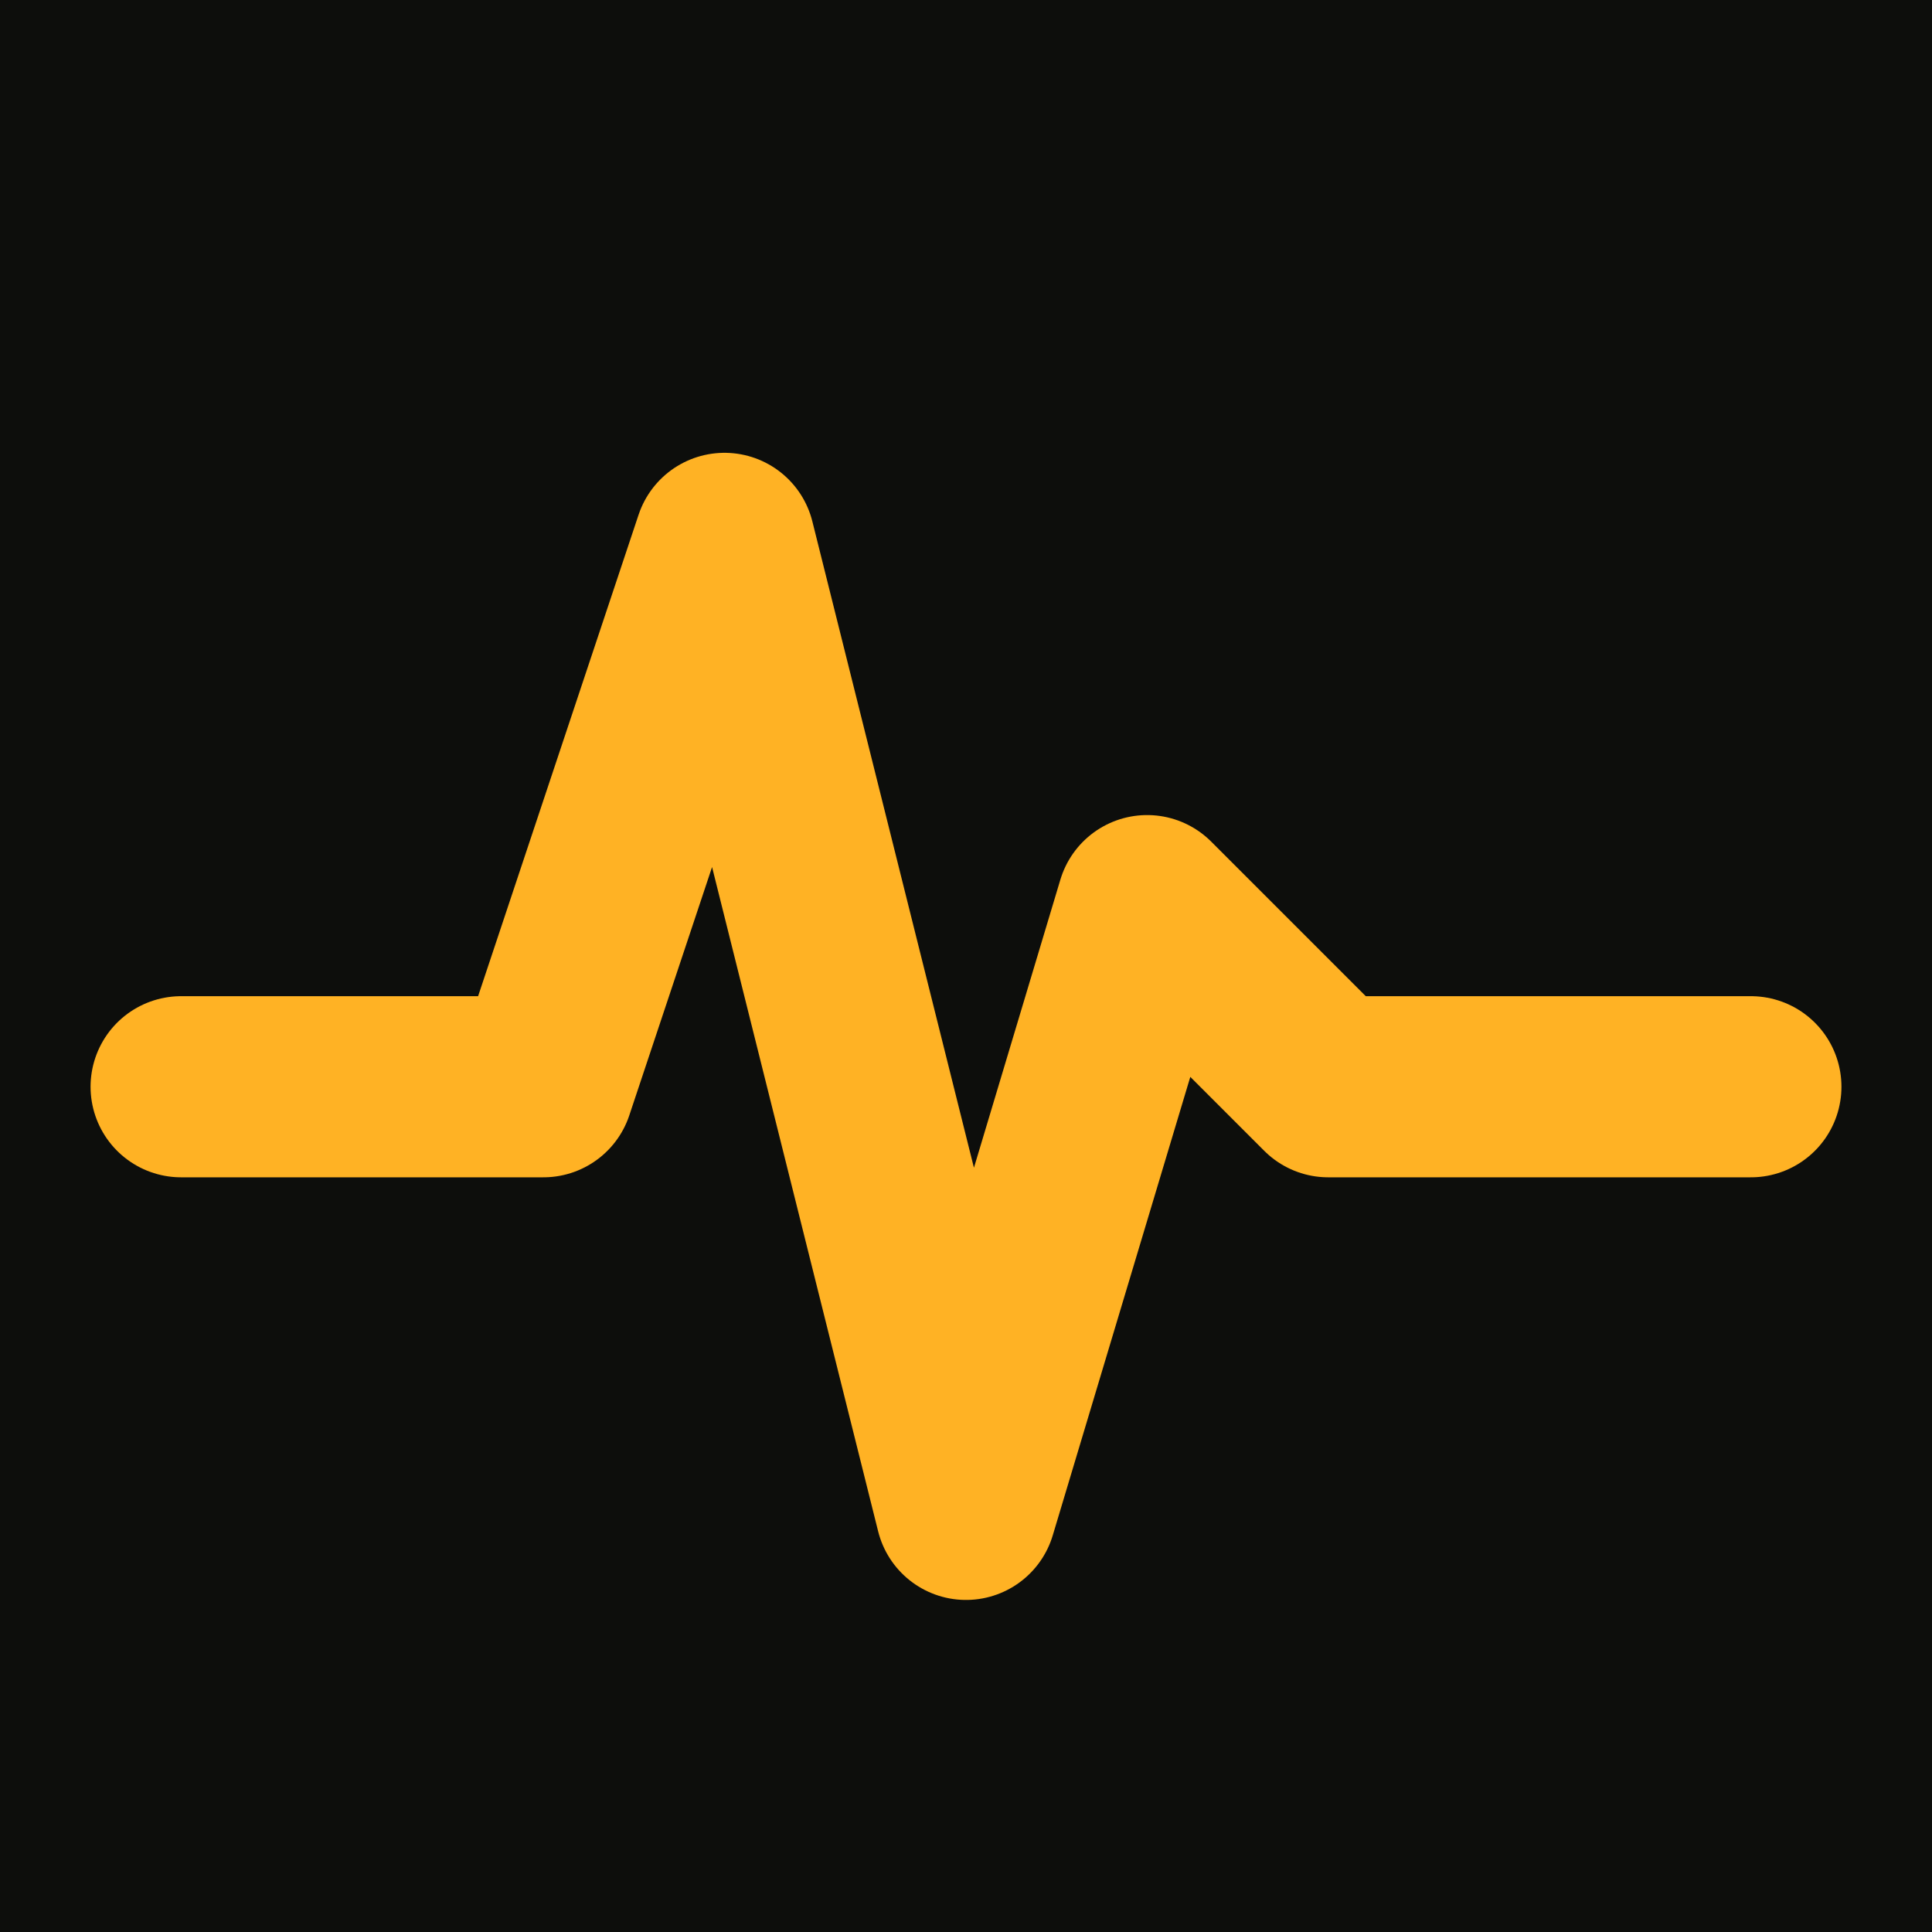
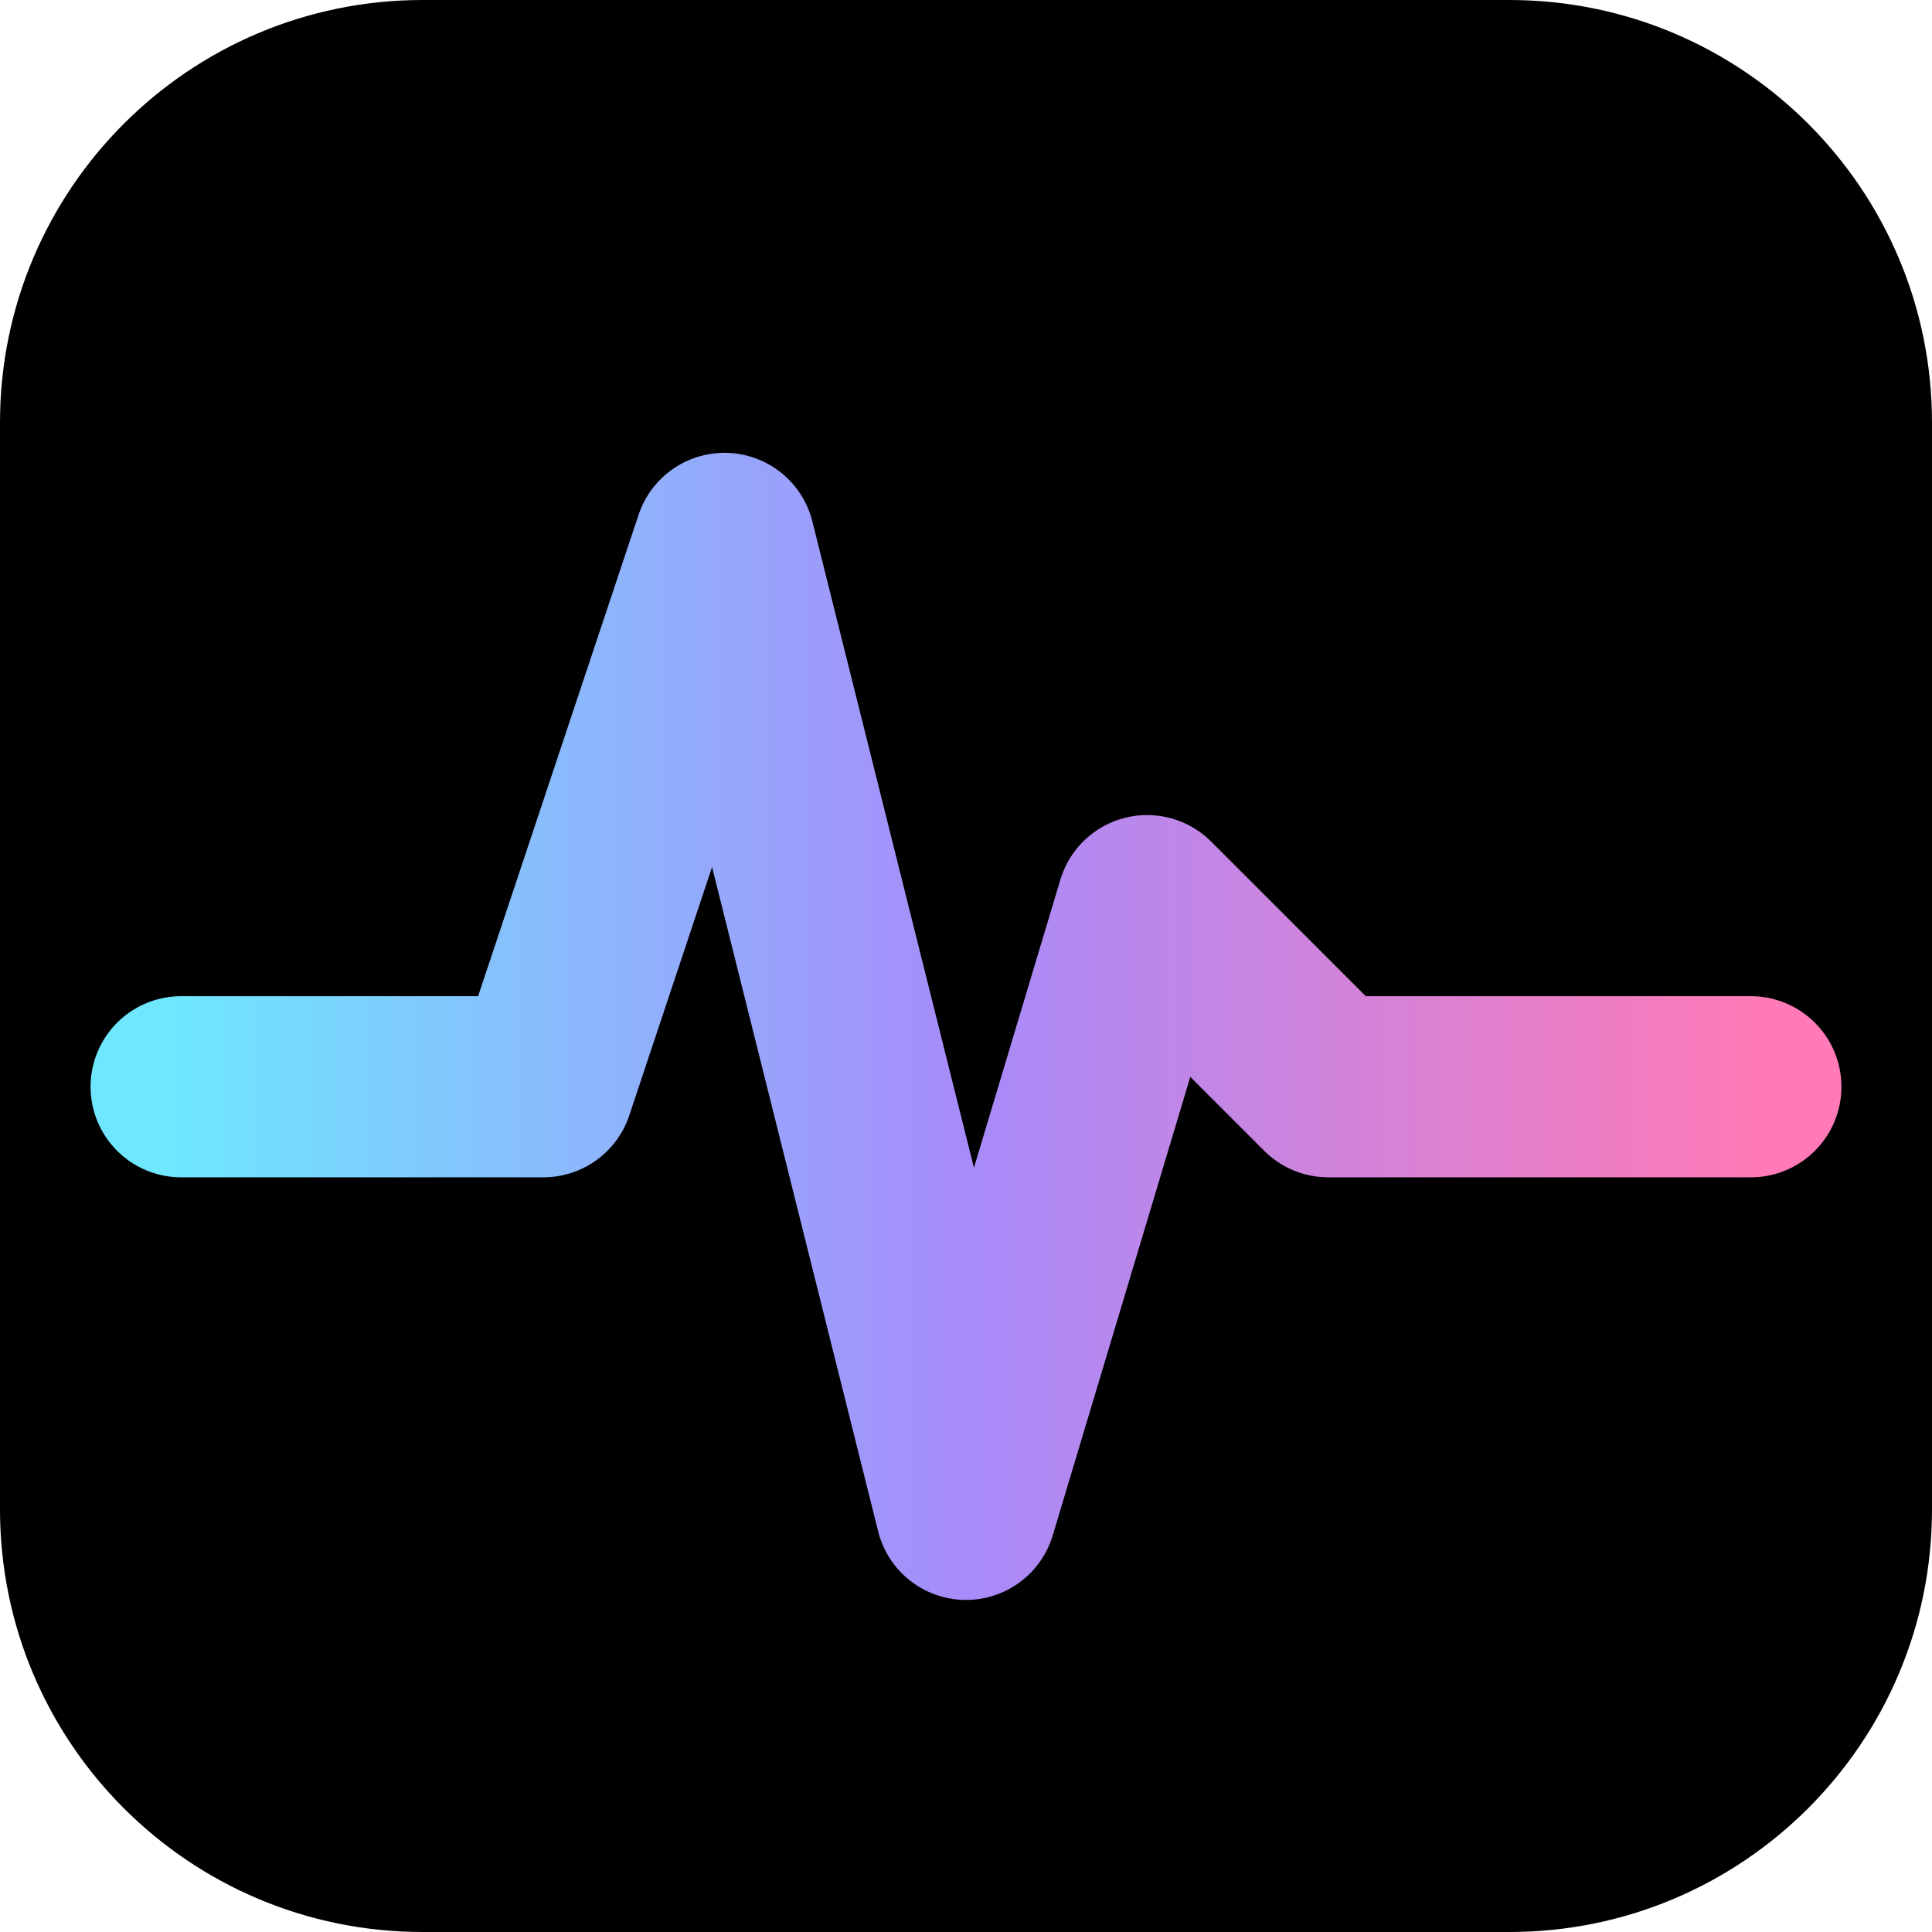
<svg xmlns="http://www.w3.org/2000/svg" viewBox="0 0 64 64">
-   <rect width="64" height="64" fill="#0D0E0C" />
-   <path d="M6 36 L18 36 L24 18 L32 50 L38 30 L44 36 L58 36" fill="none" stroke="#FFB224" stroke-width="6" stroke-linejoin="round" stroke-linecap="round" />
+   <defs>
+     <linearGradient id="g" x1="0" x2="1">
+       <stop offset="0" stop-color="#6ee7ff" />
+       <stop offset=".5" stop-color="#a78bfa" />
+       <stop offset="1" stop-color="#ff7ab6" />
+     </linearGradient>
+   </defs>
+   <rect width="64" height="64" rx="14" fill="#000" />
+   <path d="M6 36 L18 36 L24 18 L32 50 L38 30 L44 36 L58 36" fill="none" stroke="url(#g)" stroke-width="6" stroke-linejoin="round" stroke-linecap="round" />
</svg>
